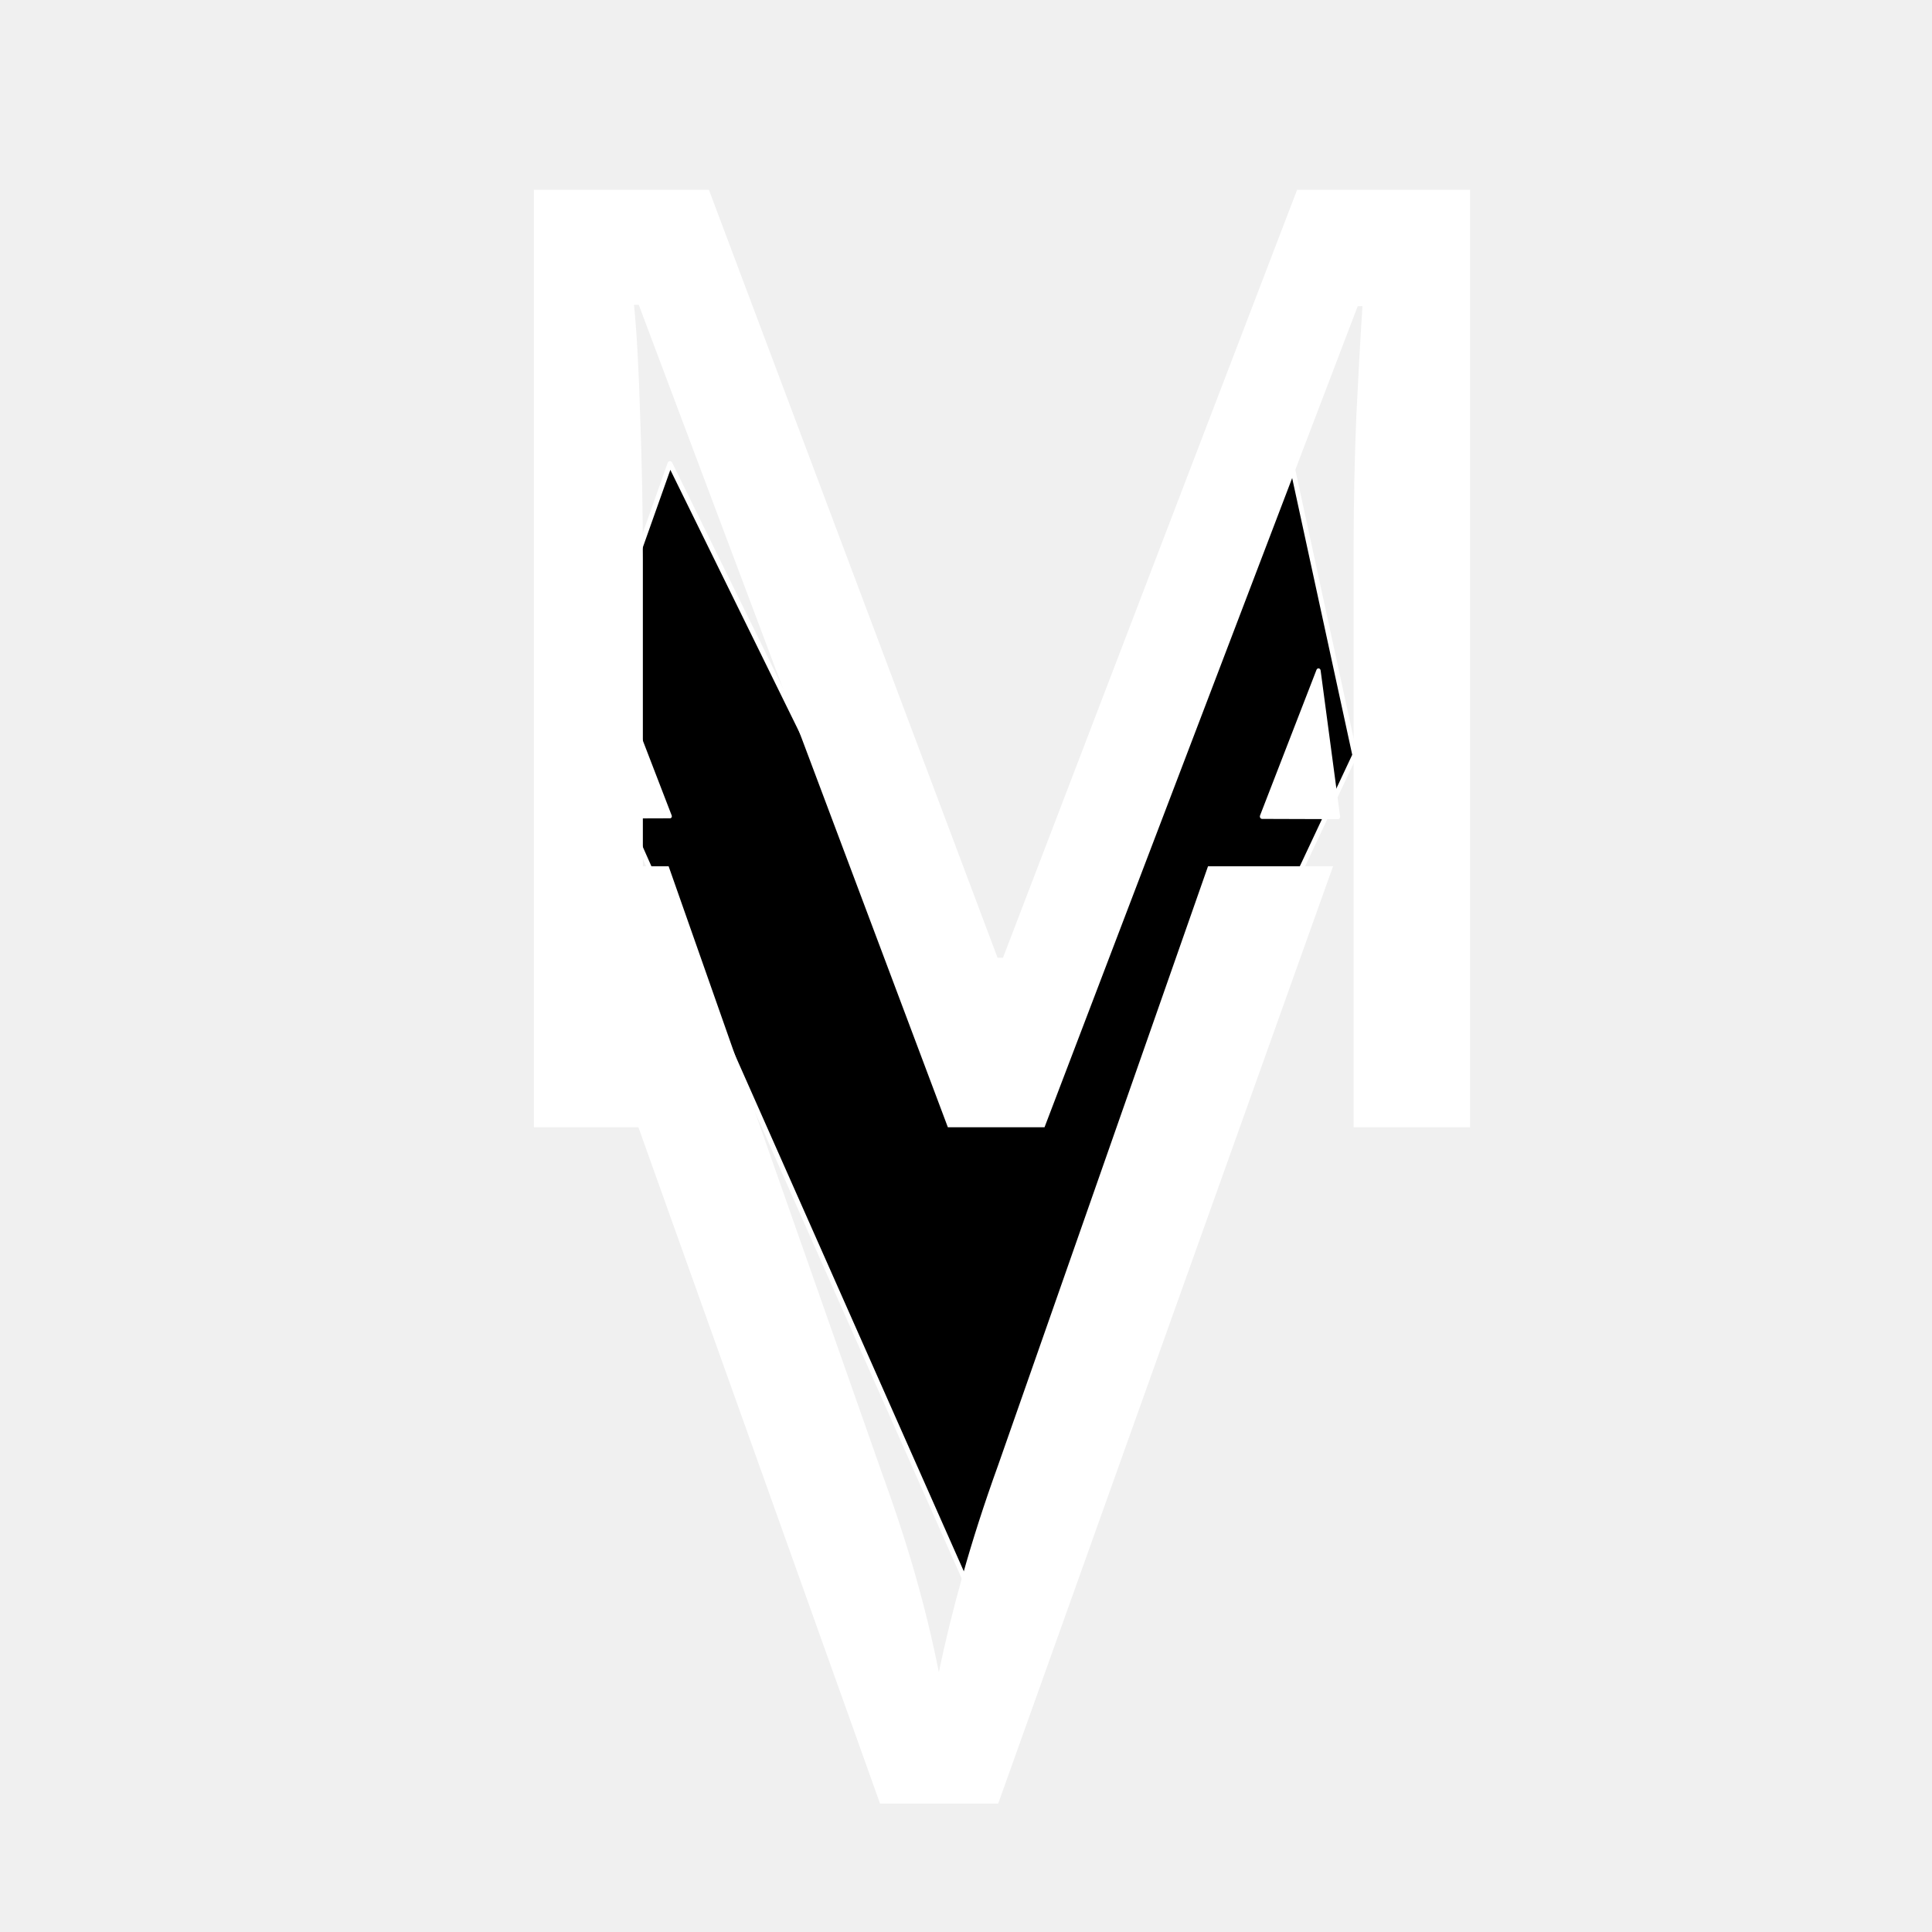
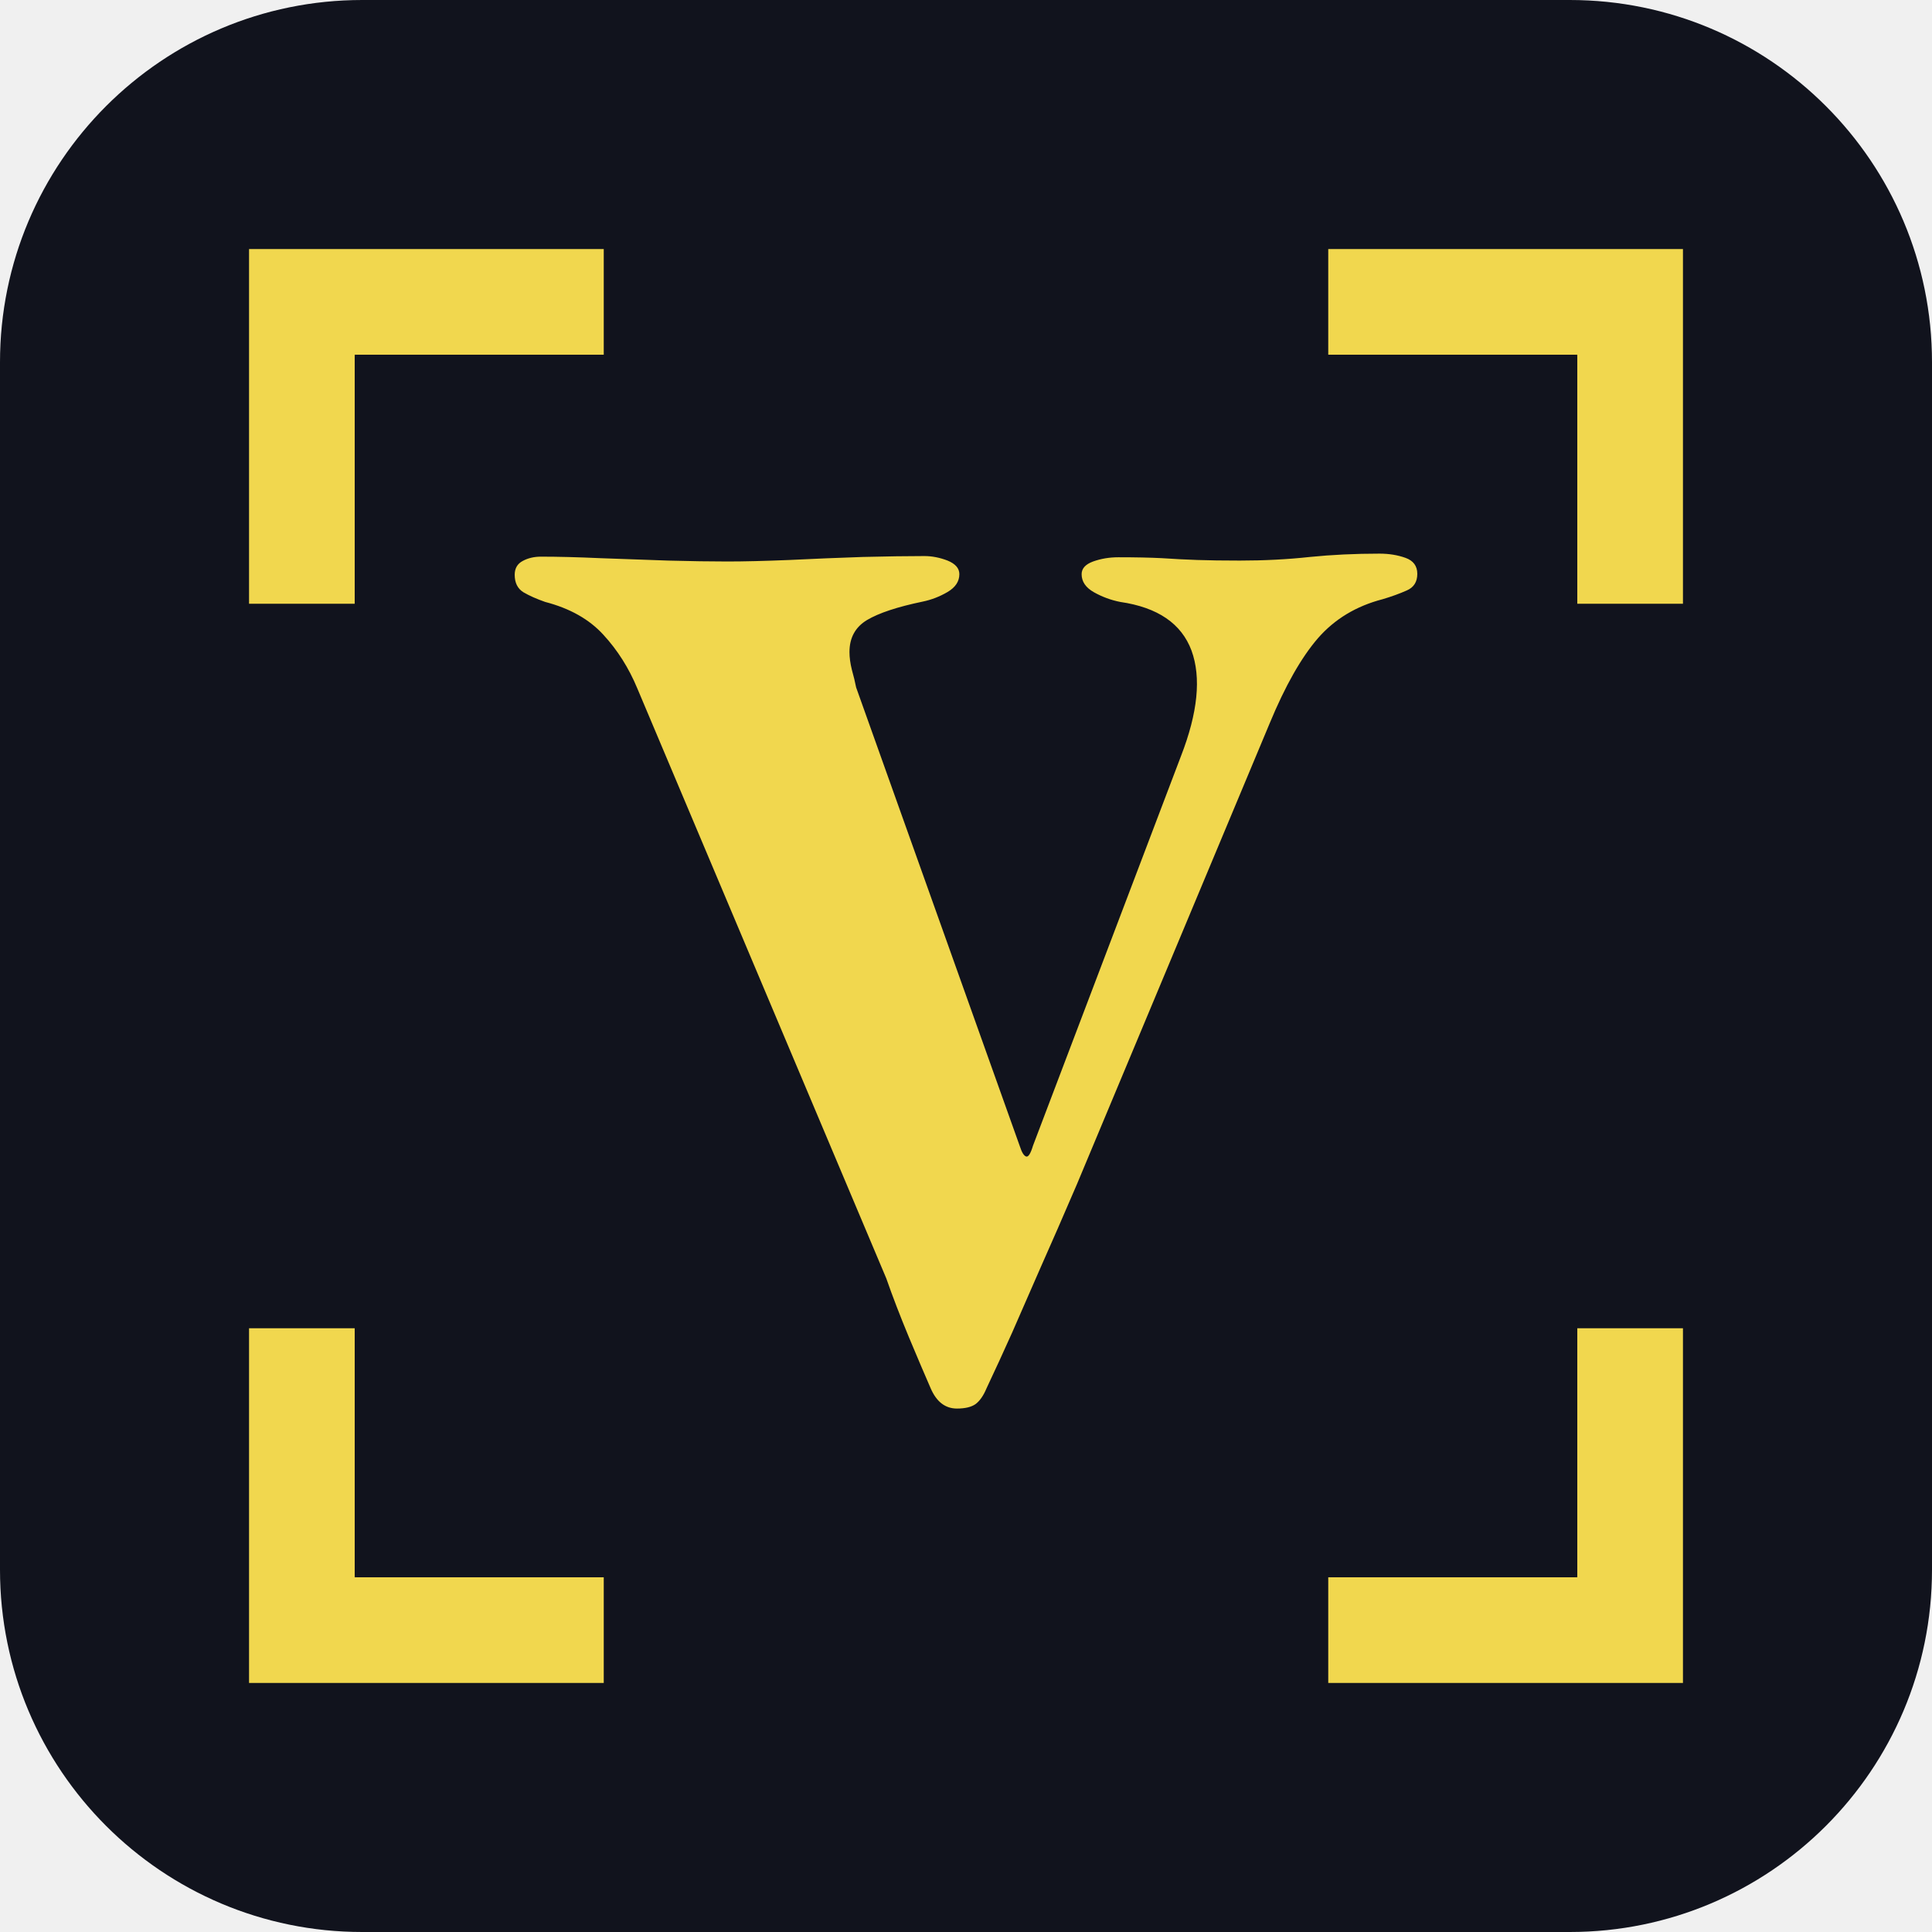
- <svg xmlns="http://www.w3.org/2000/svg" width="100%" height="100%" viewBox="0 0 36 36" version="1.1" xml:space="preserve" style="fill-rule:evenodd;clip-rule:evenodd;stroke-linecap:round;stroke-linejoin:round;stroke-miterlimit:1.5;">
-   <g transform="matrix(-1,-1.22465e-16,1.22465e-16,-1,36,35.9511)">
-     <g transform="matrix(-1,1.22465e-16,-1.22465e-16,-1,36,35.9511)">
-       <path d="M12.484,8.639L18,19.859L23.866,7.721L25.244,14.069L18,29.482L10.83,13.301L12.484,8.639Z" style="stroke:white;stroke-width:0.09px;" />
-     </g>
-     <g transform="matrix(-0.631874,7.73823e-17,-7.73823e-17,-0.631874,26.661,10.6571)">
-       <text x="1.295px" y="13.157px" style="font-family:'FuturaLT', 'Futura LT';font-size:38.726px;fill:white;">V</text>
-     </g>
-     <g transform="matrix(-0.811891,9.94279e-17,-9.94279e-17,-0.811891,33.301,30.6006)">
-       <text x="6.007px" y="19.283px" style="font-family:'FuturaLT', 'Futura LT';font-size:30.14px;fill:white;">M</text>
-     </g>
-     <g transform="matrix(2.02575,0,0,2.29345,-12.804,-31.2133)">
-       <path d="M12.483,22.652L11.964,23.835L11.785,22.65L12.483,22.652Z" style="fill:white;stroke:white;stroke-width:0.04px;" />
-     </g>
-     <g transform="matrix(-3.28597,-9.22501e-32,1.2326e-31,3.74211,64.5328,-64.0255)">
-       <path d="M12.483,22.652L11.964,23.835L11.785,22.65L12.483,22.652Z" style="fill:white;stroke:white;stroke-width:0.02px;" />
-     </g>
-   </g>
+ <svg xmlns="http://www.w3.org/2000/svg" viewBox="0 0 64 64">
+   <rect width="64" height="64" rx="12" fill="#11131d" />
+   <path d="M10,20 V10 H20 M44,10 H54 V20 M54,44 V54 H44 M20,54 H10 V44" fill="none" stroke="#F1D74E" stroke-width="3.5" />
+   <path d="M31.7 46.66Q31.12 46.66 30.83 45.99Q30.55 45.35 30.11 44.3Q29.67 43.24 29.36 42.35L21.11 22.8Q20.69 21.79 19.99 21.03Q19.29 20.26 18.06 19.94Q17.63 19.79 17.34 19.62Q17.05 19.44 17.05 19.04Q17.05 18.72 17.32 18.58Q17.58 18.44 17.92 18.44Q18.77 18.44 19.88 18.49Q21 18.53 22.13 18.57Q23.26 18.6 24.09 18.6Q24.93 18.6 26.15 18.55Q27.37 18.49 28.58 18.45Q29.79 18.42 30.62 18.42Q31 18.42 31.39 18.57Q31.78 18.73 31.78 19.02Q31.78 19.38 31.39 19.61Q31 19.84 30.56 19.93Q29.31 20.19 28.72 20.54Q28.14 20.89 28.14 21.6Q28.14 21.87 28.22 22.19Q28.31 22.51 28.36 22.77L33.79 37.99Q33.88 38.27 33.99 38.31Q34.1 38.35 34.22 37.95L39.12 25.05Q39.96 22.89 39.47 21.55Q38.97 20.21 37.11 19.94Q36.65 19.85 36.24 19.62Q35.83 19.39 35.83 19.02Q35.83 18.74 36.21 18.6Q36.6 18.46 37.05 18.46Q37.9 18.46 38.49 18.49Q39.08 18.53 39.66 18.55Q40.24 18.57 41.07 18.57Q42.29 18.57 43.39 18.45Q44.48 18.34 45.7 18.34Q46.17 18.34 46.56 18.48Q46.95 18.62 46.95 19.01Q46.95 19.41 46.6 19.56Q46.24 19.72 45.8 19.85Q44.49 20.19 43.66 21.14Q42.83 22.1 42.06 23.96L35.67 39.24Q35 40.8 34.47 41.99Q33.95 43.17 33.53 44.14Q33.1 45.1 32.68 45.99Q32.53 46.35 32.32 46.51Q32.11 46.66 31.7 46.66Z" fill="#F1D74E" />
</svg>
